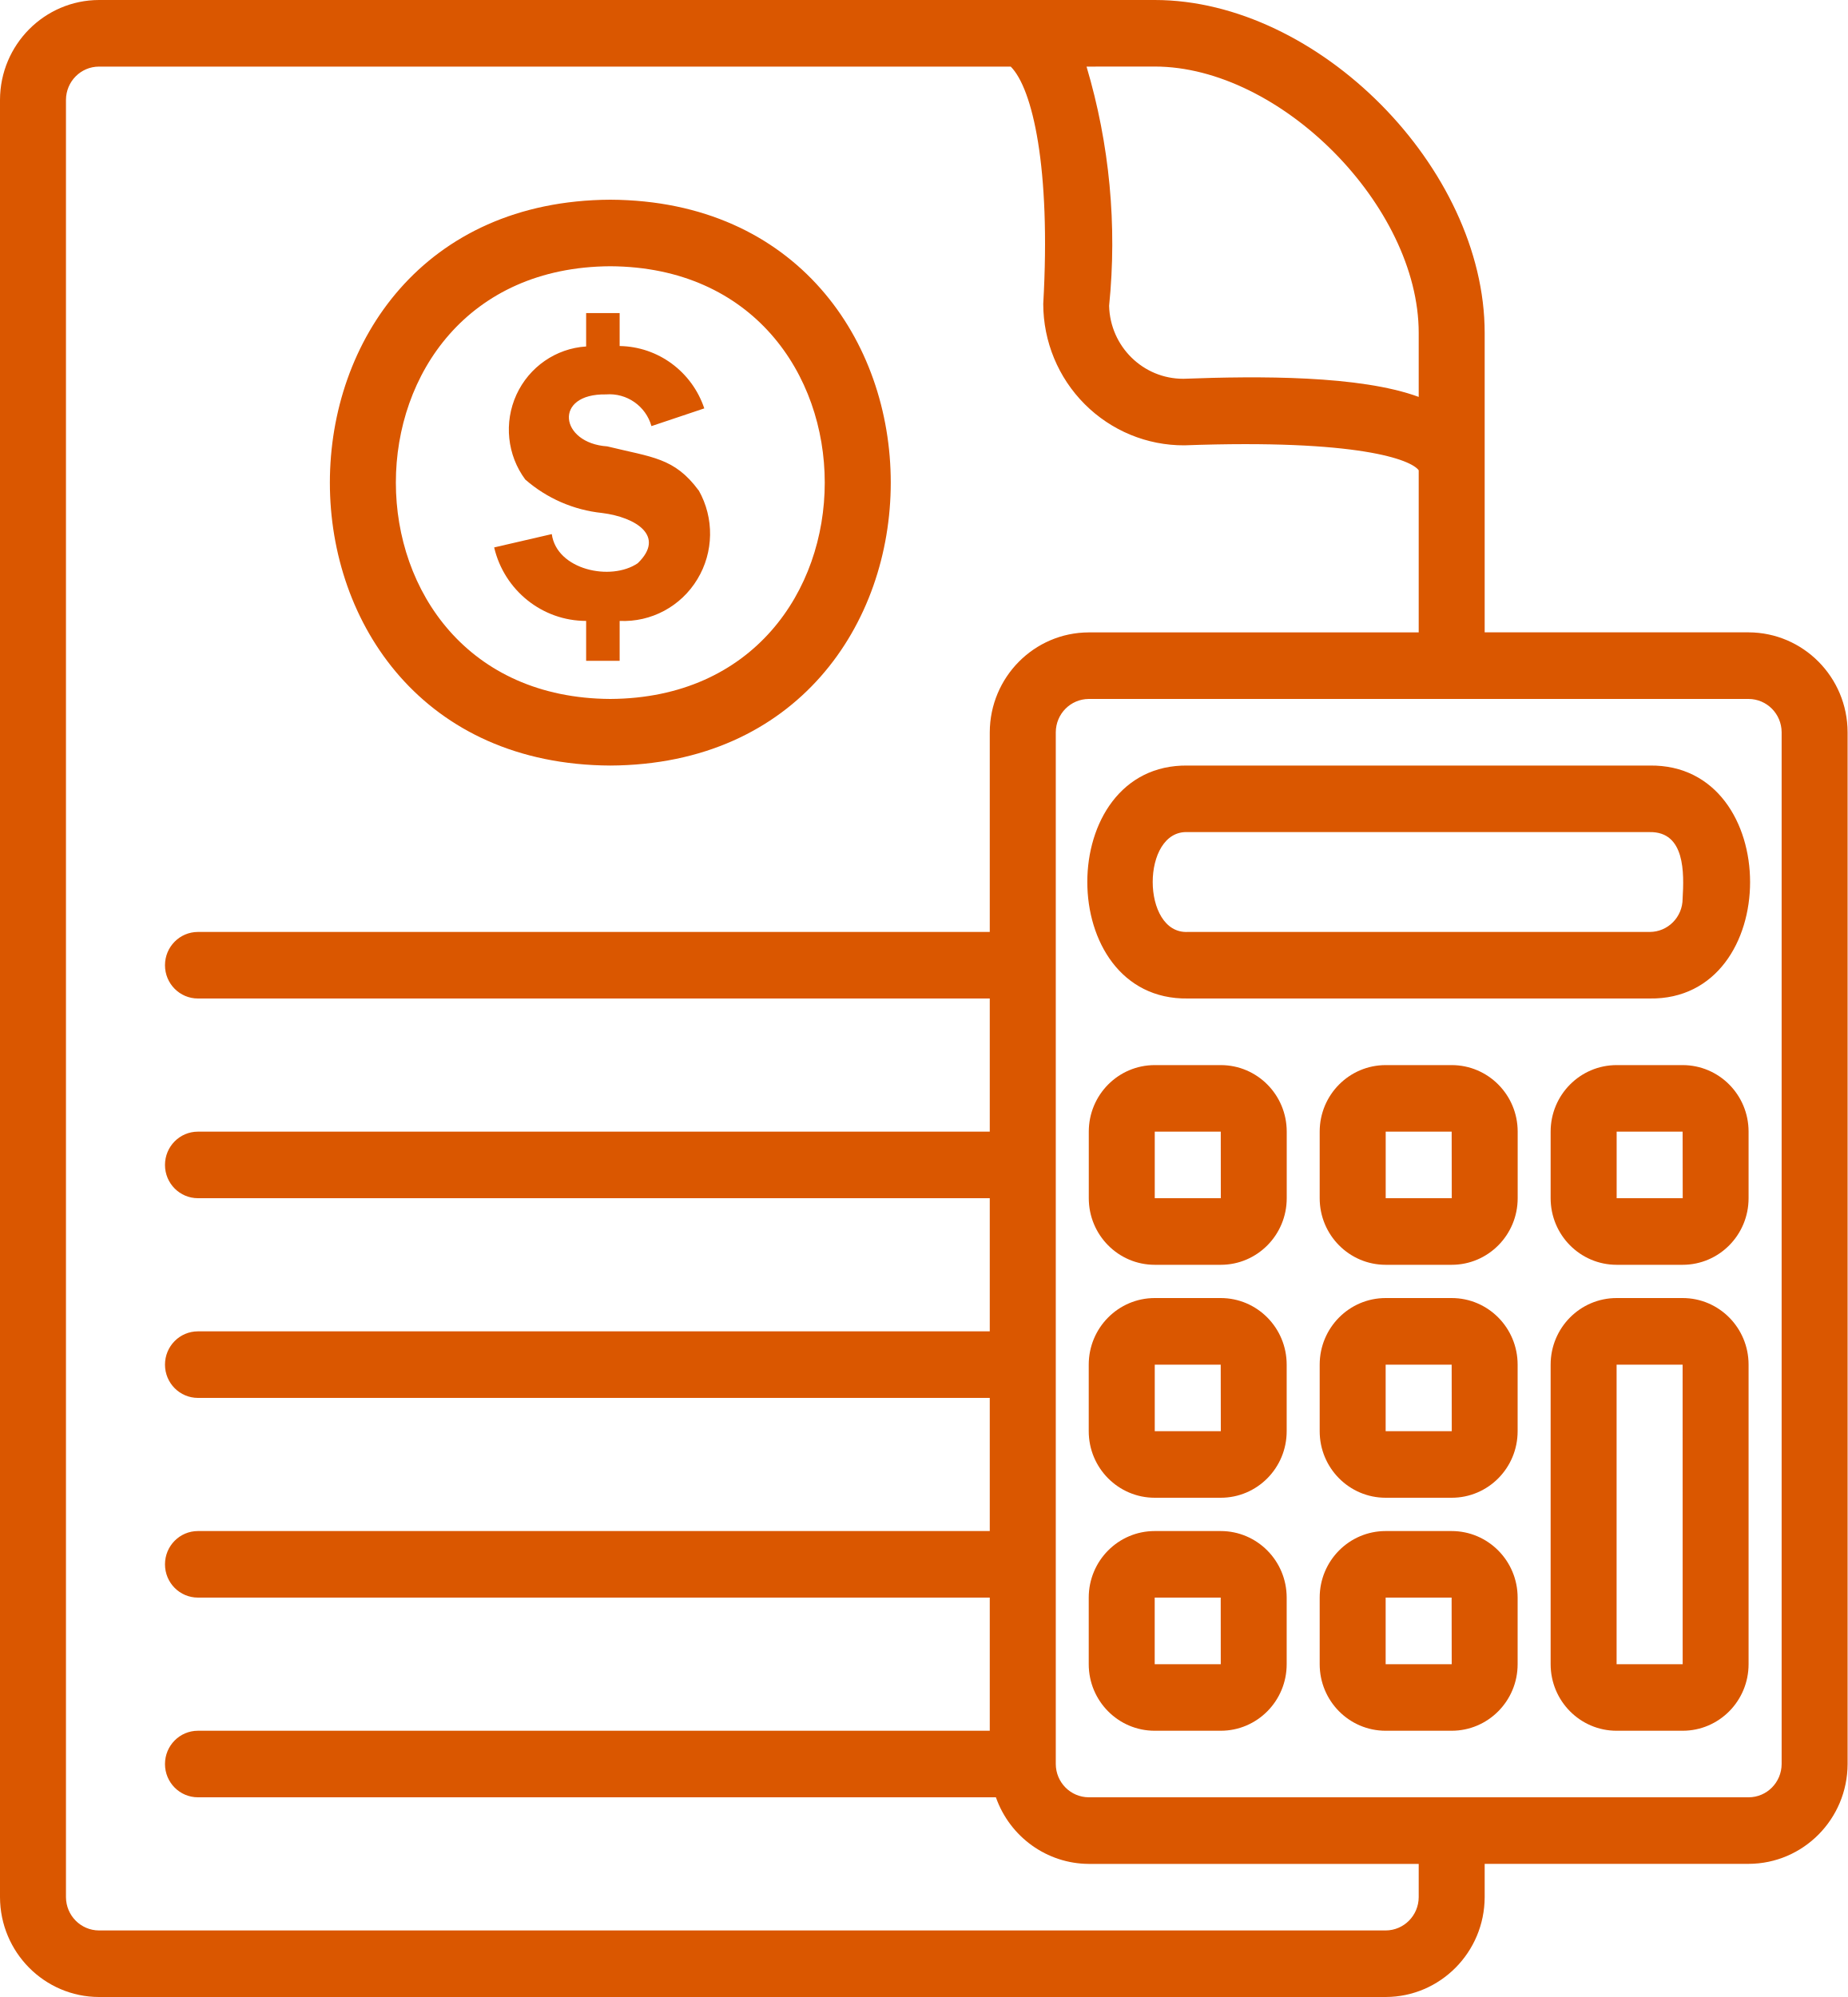
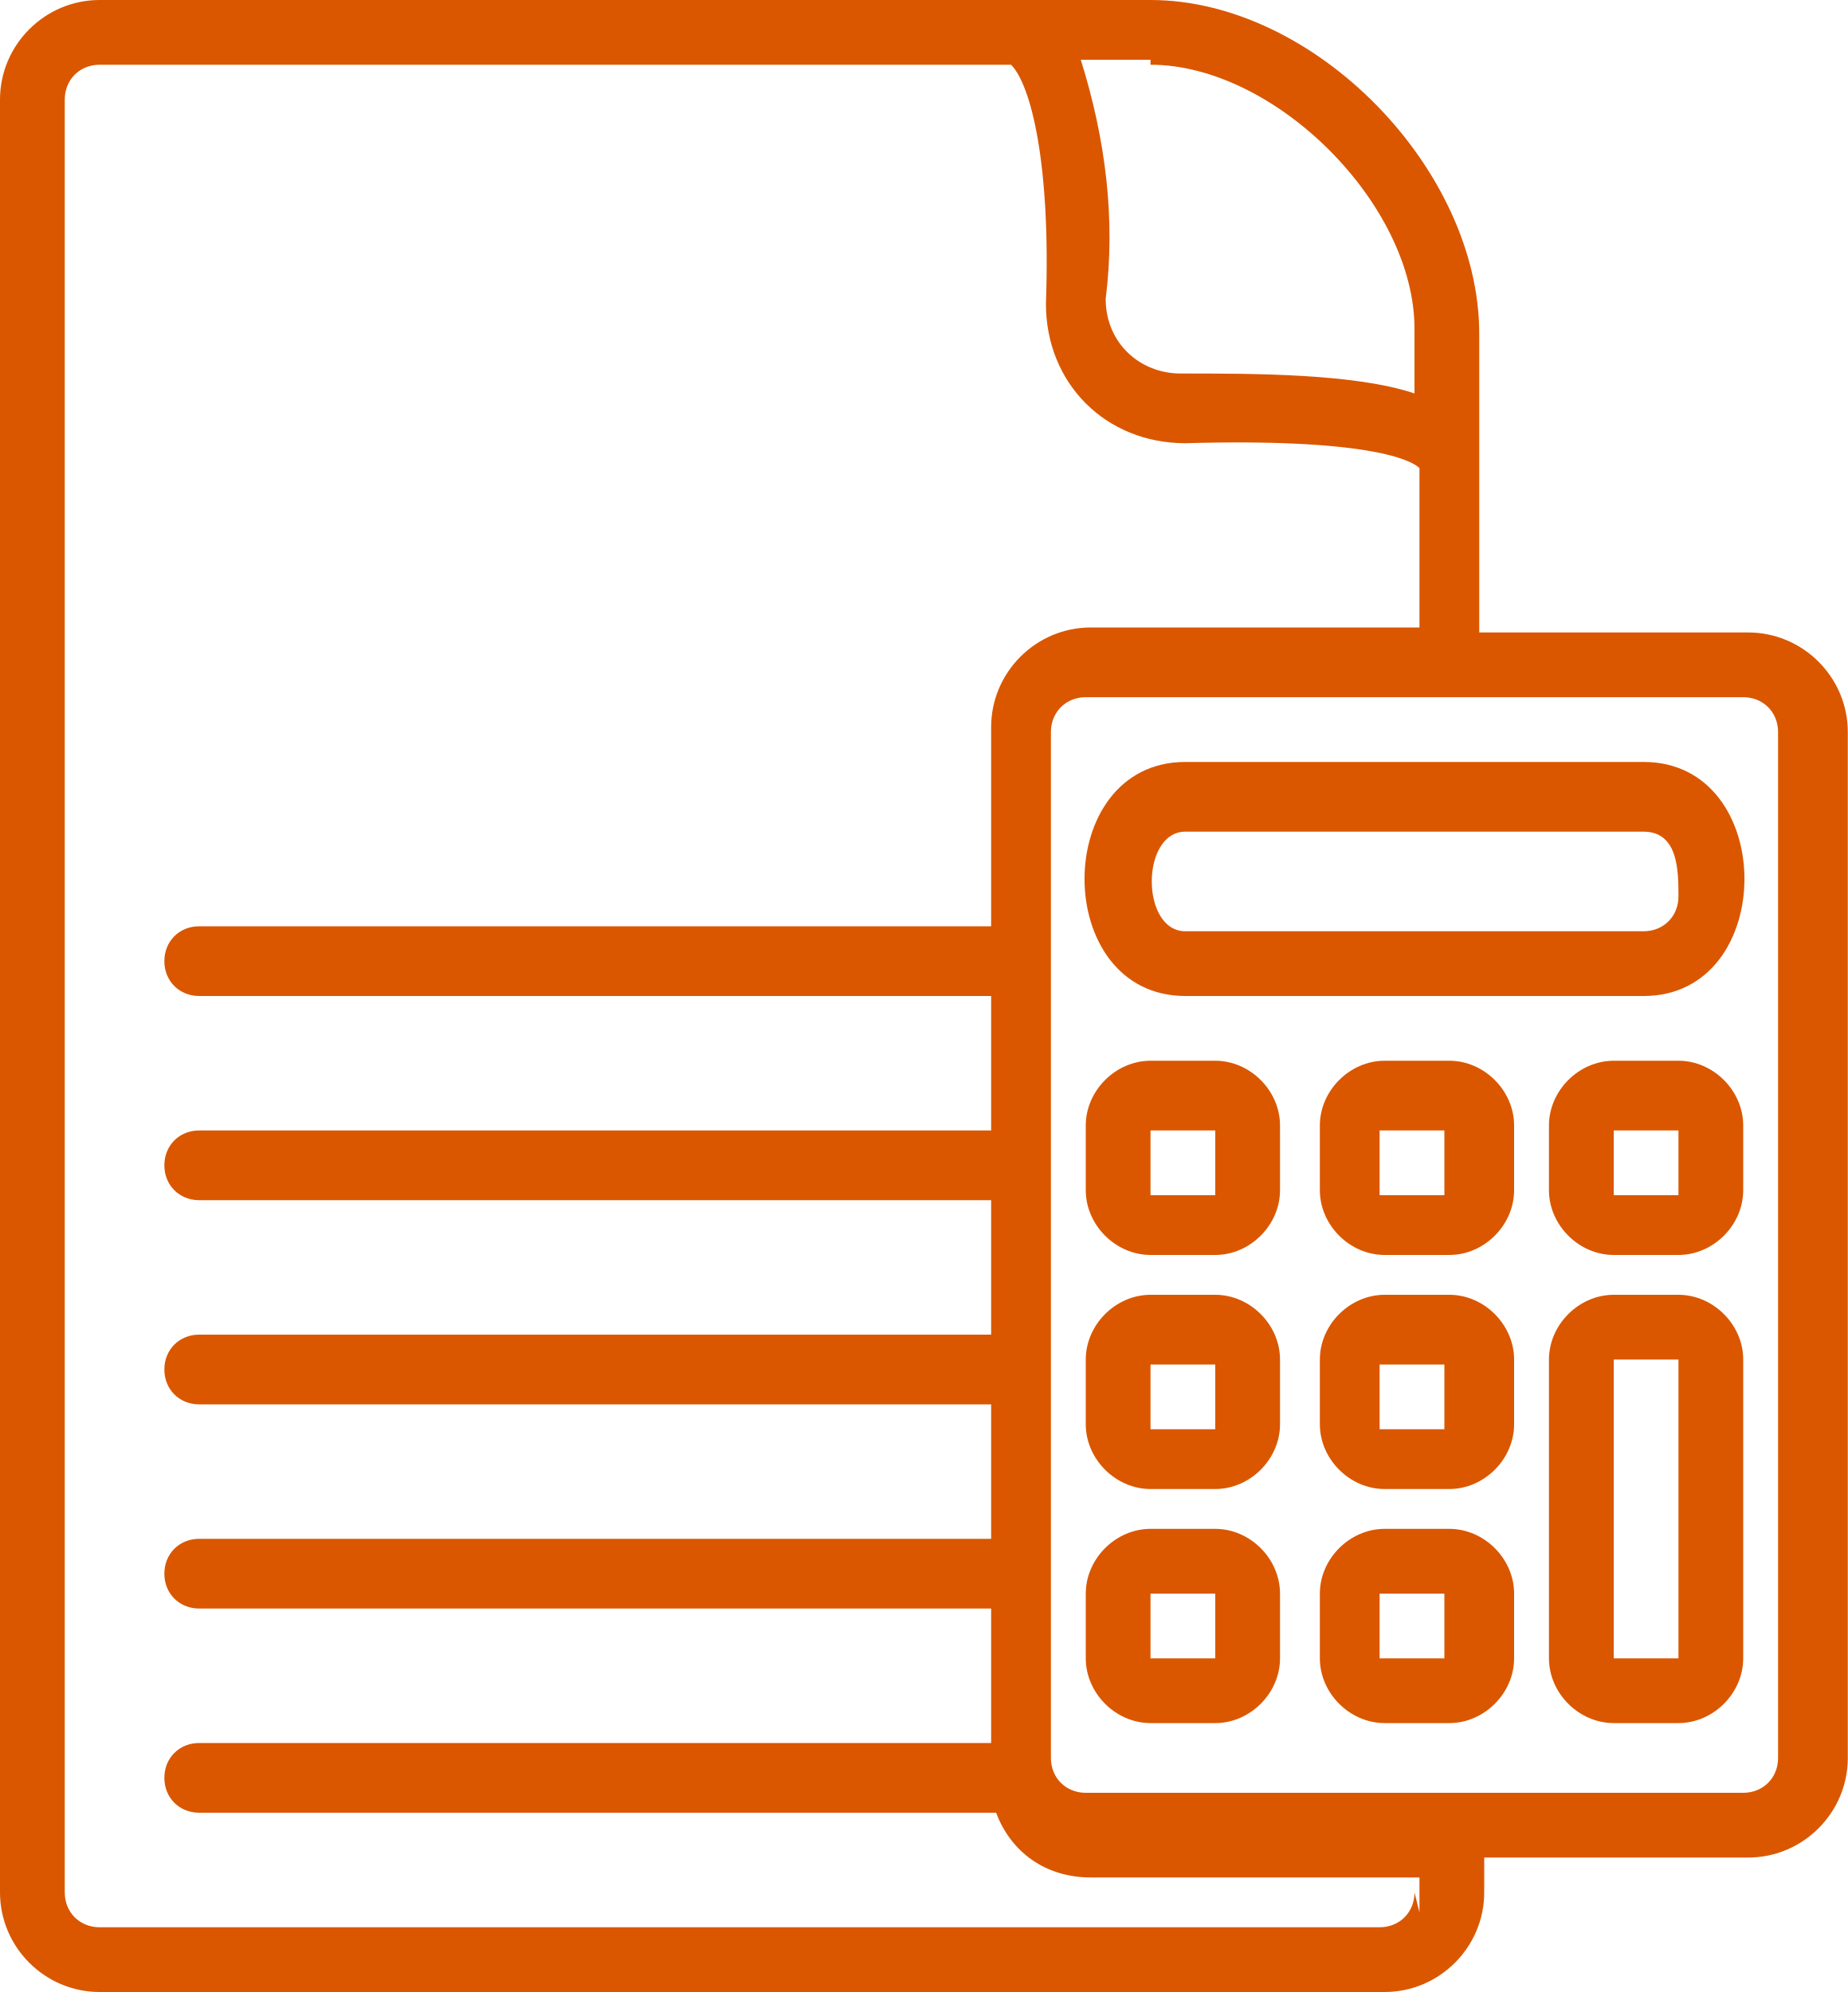
- <svg xmlns="http://www.w3.org/2000/svg" width="37" height="40" viewBox="0 0 37 40" fill="none">
-   <path d="M35.018 12.666H29.732V6.667C29.732 3.365 26.397 0 23.125 0H1.982C0.889 0.003 0.003 0.897 0 2V38C0.003 39.103 0.889 39.997 1.982 40H27.75C28.843 39.997 29.729 39.103 29.732 38V37.333H35.018C36.111 37.33 36.997 36.437 37 35.333V14.666C36.997 13.563 36.111 12.67 35.018 12.666ZM23.125 1.333C25.642 1.333 28.411 4.127 28.411 6.667V7.95C27.235 7.517 25.204 7.53 23.7 7.587C22.892 7.59 22.231 6.94 22.211 6.125C22.375 4.513 22.22 2.885 21.759 1.334L23.125 1.333ZM28.411 38C28.409 38.368 28.115 38.665 27.75 38.667H1.982C1.617 38.665 1.323 38.368 1.321 38V2C1.323 1.632 1.617 1.335 1.982 1.334H20.241C20.677 1.772 21.047 3.355 20.892 6.087C20.893 6.842 21.192 7.564 21.722 8.095C22.253 8.627 22.971 8.924 23.719 8.92C27.221 8.792 28.263 9.212 28.411 9.42V12.667H21.803C20.71 12.67 19.825 13.564 19.821 14.667V18.667H3.964C3.599 18.667 3.304 18.965 3.304 19.334C3.304 19.702 3.599 20 3.964 20H19.821V22.667H3.964C3.599 22.667 3.304 22.965 3.304 23.334C3.304 23.702 3.599 24 3.964 24H19.821V26.667H3.964C3.599 26.667 3.304 26.965 3.304 27.334C3.304 27.702 3.599 28 3.964 28H19.821V30.667H3.964C3.599 30.667 3.304 30.965 3.304 31.334C3.304 31.702 3.599 32 3.964 32H19.821V34.667H3.964C3.599 34.667 3.304 34.965 3.304 35.334C3.304 35.702 3.599 36 3.964 36H19.944C20.223 36.795 20.968 37.33 21.803 37.334H28.411V38ZM35.679 35.334C35.677 35.702 35.383 35.999 35.018 36H21.804C21.439 35.998 21.145 35.702 21.143 35.334V14.667C21.145 14.298 21.439 14.002 21.804 14H35.018C35.383 14.002 35.677 14.298 35.679 14.667V35.334ZM33.036 15.334H23.786C21.103 15.295 21.105 20.038 23.786 20H33.036C35.718 20.039 35.717 15.296 33.036 15.334ZM33.696 18C33.696 18.369 33.401 18.667 33.036 18.667H23.786C22.851 18.712 22.849 16.622 23.786 16.667H33.036C33.749 16.655 33.726 17.49 33.696 18ZM24.447 21.334H23.125C22.395 21.334 21.804 21.93 21.804 22.667V24C21.804 24.737 22.395 25.334 23.125 25.334H24.447C25.177 25.334 25.768 24.737 25.768 24V22.667C25.768 21.93 25.177 21.334 24.447 21.334ZM23.125 24V22.667H24.447L24.448 24H23.125ZM29.071 21.334H27.75C27.02 21.334 26.428 21.93 26.428 22.667V24C26.428 24.737 27.02 25.334 27.75 25.334H29.071C29.801 25.334 30.393 24.737 30.393 24V22.667C30.393 21.93 29.801 21.334 29.071 21.334ZM27.75 24V22.667H29.071L29.073 24H27.75ZM33.696 21.334H32.375C31.645 21.334 31.053 21.93 31.053 22.667V24C31.053 24.737 31.645 25.334 32.375 25.334H33.696C34.426 25.334 35.017 24.737 35.017 24V22.667C35.017 21.93 34.426 21.334 33.696 21.334ZM32.375 24V22.667H33.696L33.698 24H32.375ZM24.446 26H23.125C22.395 26 21.803 26.597 21.803 27.334V28.667C21.803 29.404 22.395 30 23.125 30H24.446C25.176 30 25.767 29.404 25.767 28.667V27.334C25.767 26.597 25.176 26 24.446 26ZM23.125 28.667V27.334H24.446L24.448 28.667H23.125ZM29.071 26H27.749C27.019 26 26.428 26.597 26.428 27.334V28.667C26.428 29.404 27.019 30 27.749 30H29.071C29.801 30 30.392 29.404 30.392 28.667V27.334C30.392 26.597 29.801 26 29.071 26ZM27.749 28.667V27.334H29.071L29.073 28.667H27.749ZM33.696 26H32.374C31.644 26 31.053 26.597 31.053 27.334V33.333C31.053 34.07 31.644 34.667 32.374 34.667H33.696C34.426 34.667 35.017 34.07 35.017 33.333V27.334C35.017 26.597 34.426 26 33.696 26ZM32.374 33.334V27.334H33.696L33.697 33.334H32.374ZM24.446 30.667H23.124C22.394 30.667 21.803 31.264 21.803 32V33.334C21.803 34.07 22.394 34.667 23.124 34.667H24.446C25.176 34.667 25.767 34.07 25.767 33.334V32C25.767 31.264 25.176 30.667 24.446 30.667ZM23.124 33.334V32H24.446L24.447 33.334H23.124ZM29.07 30.667H27.749C27.019 30.667 26.428 31.264 26.428 32V33.334C26.428 34.07 27.019 34.667 27.749 34.667H29.07C29.8 34.667 30.392 34.07 30.392 33.334V32C30.392 31.264 29.8 30.667 29.07 30.667ZM27.749 33.334V32H29.07L29.072 33.334H27.749ZM12.222 15.334C19.71 15.295 19.711 4.038 12.222 4C4.735 4.039 4.733 15.296 12.222 15.334ZM12.222 5.333C17.947 5.363 17.949 13.97 12.222 14C6.497 13.97 6.495 5.363 12.222 5.333ZM12.772 11.281C13.334 10.736 12.733 10.36 12.057 10.275C11.489 10.216 10.952 9.983 10.519 9.605C10.156 9.115 10.088 8.463 10.342 7.906C10.597 7.35 11.132 6.978 11.738 6.94V6.271H12.409V6.931C13.179 6.943 13.857 7.443 14.104 8.18L13.046 8.535C12.932 8.132 12.551 7.867 12.136 7.9C11.074 7.881 11.21 8.877 12.161 8.941C13.065 9.163 13.504 9.165 13.991 9.823H13.993C14.305 10.377 14.295 11.058 13.966 11.601C13.638 12.146 13.04 12.466 12.409 12.437V13.236H11.738V12.437C10.861 12.437 10.098 11.826 9.896 10.965L11.05 10.698C11.149 11.415 12.234 11.648 12.772 11.281Z" fill="#DA5700" />
+ <svg xmlns="http://www.w3.org/2000/svg" id="Layer_1" viewBox="0 0 37.1 40">
+   <defs>
+     <style>
+       .cls-1 {
+         fill: #da5700;
+       }
+     </style>
+   </defs>
+   <g id="Layer_1-2" data-name="Layer_1">
+     <path class="cls-1" d="M35,12.7h-5.3v-6c0-3.3-3.3-6.7-6.6-6.7H2C.9,0,0,.9,0,2v36c0,1.1.9,2,2,2h25.8c1.1,0,2-.9,2-2v-.7h5.3c1.1,0,2-.9,2-2V14.7c0-1.1-.9-2-2-2h-.1ZM23.1,1.3c2.5,0,5.3,2.8,5.3,5.3v1.3c-1.2-.4-3.2-.4-4.7-.4-.8,0-1.5-.6-1.5-1.5.2-1.6,0-3.2-.5-4.8h1.4v.1ZM28.4,38c0,.4-.3.7-.7.7H2c-.4,0-.7-.3-.7-.7V2c0-.4.3-.7.7-.7h18.3c.4.4.8,2,.7,4.8,0,.8.3,1.5.8,2s1.2.8,2,.8c3.5-.1,4.5.3,4.7.5v3.2h-6.6c-1.1,0-2,.9-2,2v4H4c-.4,0-.7.3-.7.7s.3.7.7.7h15.9v2.7H4c-.4,0-.7.3-.7.7s.3.7.7.7h15.9v2.7H4c-.4,0-.7.3-.7.7s.3.7.7.7h15.9v2.7H4c-.4,0-.7.3-.7.7s.3.7.7.7h15.9v2.7H4c-.4,0-.7.3-.7.7s.3.7.7.7h16c.3.8,1,1.3,1.9,1.3h6.6v.7l-.1-.4ZM35.7,35.3c0,.4-.3.7-.7.7h-13.2c-.4,0-.7-.3-.7-.7V14.7c0-.4.3-.7.7-.7h13.2c.4,0,.7.3.7.7v20.7-.1ZM33,15.3h-9.2c-2.7,0-2.7,4.7,0,4.7h9.2c2.7,0,2.7-4.7,0-4.7ZM33.7,18c0,.4-.3.7-.7.7h-9.2c-.9,0-.9-2,0-2h9.2c.7,0,.7.8.7,1.3ZM24.4,21.3h-1.3c-.7,0-1.3.6-1.3,1.3v1.3c0,.7.6,1.3,1.3,1.3h1.3c.7,0,1.3-.6,1.3-1.3v-1.3c0-.7-.6-1.3-1.3-1.3ZM23.1,24v-1.3h1.3v1.3h-1.3ZM29.1,21.3h-1.3c-.7,0-1.3.6-1.3,1.3v1.3c0,.7.6,1.3,1.3,1.3h1.3c.7,0,1.3-.6,1.3-1.3v-1.3c0-.7-.6-1.3-1.3-1.3ZM27.7,24v-1.3h1.3v1.3h-1.3ZM33.7,21.3h-1.3c-.7,0-1.3.6-1.3,1.3v1.3c0,.7.6,1.3,1.3,1.3h1.3c.7,0,1.3-.6,1.3-1.3v-1.3c0-.7-.6-1.3-1.3-1.3ZM32.4,24v-1.3h1.3v1.3h-1.3ZM24.4,26h-1.3c-.7,0-1.3.6-1.3,1.3v1.3c0,.7.6,1.3,1.3,1.3h1.3c.7,0,1.3-.6,1.3-1.3v-1.3c0-.7-.6-1.3-1.3-1.3ZM23.1,28.7v-1.3h1.3v1.3h-1.3ZM29.1,26h-1.3c-.7,0-1.3.6-1.3,1.3v1.3c0,.7.6,1.3,1.3,1.3h1.3c.7,0,1.3-.6,1.3-1.3v-1.3c0-.7-.6-1.3-1.3-1.3ZM27.7,28.7v-1.3h1.3v1.3h-1.3ZM33.7,26h-1.3c-.7,0-1.3.6-1.3,1.3v6c0,.7.6,1.3,1.3,1.3h1.3c.7,0,1.3-.6,1.3-1.3v-6c0-.7-.6-1.3-1.3-1.3ZM32.4,33.3v-6h1.3v6h-1.3ZM24.4,30.7h-1.3c-.7,0-1.3.6-1.3,1.3v1.3c0,.7.6,1.3,1.3,1.3h1.3c.7,0,1.3-.6,1.3-1.3v-1.3c0-.7-.6-1.3-1.3-1.3ZM23.1,33.3v-1.3h1.3v1.3h-1.3ZM29.1,30.7h-1.3c-.7,0-1.3.6-1.3,1.3v1.3c0,.7.6,1.3,1.3,1.3h1.3c.7,0,1.3-.6,1.3-1.3v-1.3c0-.7-.6-1.3-1.3-1.3ZM27.7,33.3v-1.3h1.3v1.3h-1.3Z" />
+   </g>
</svg>
